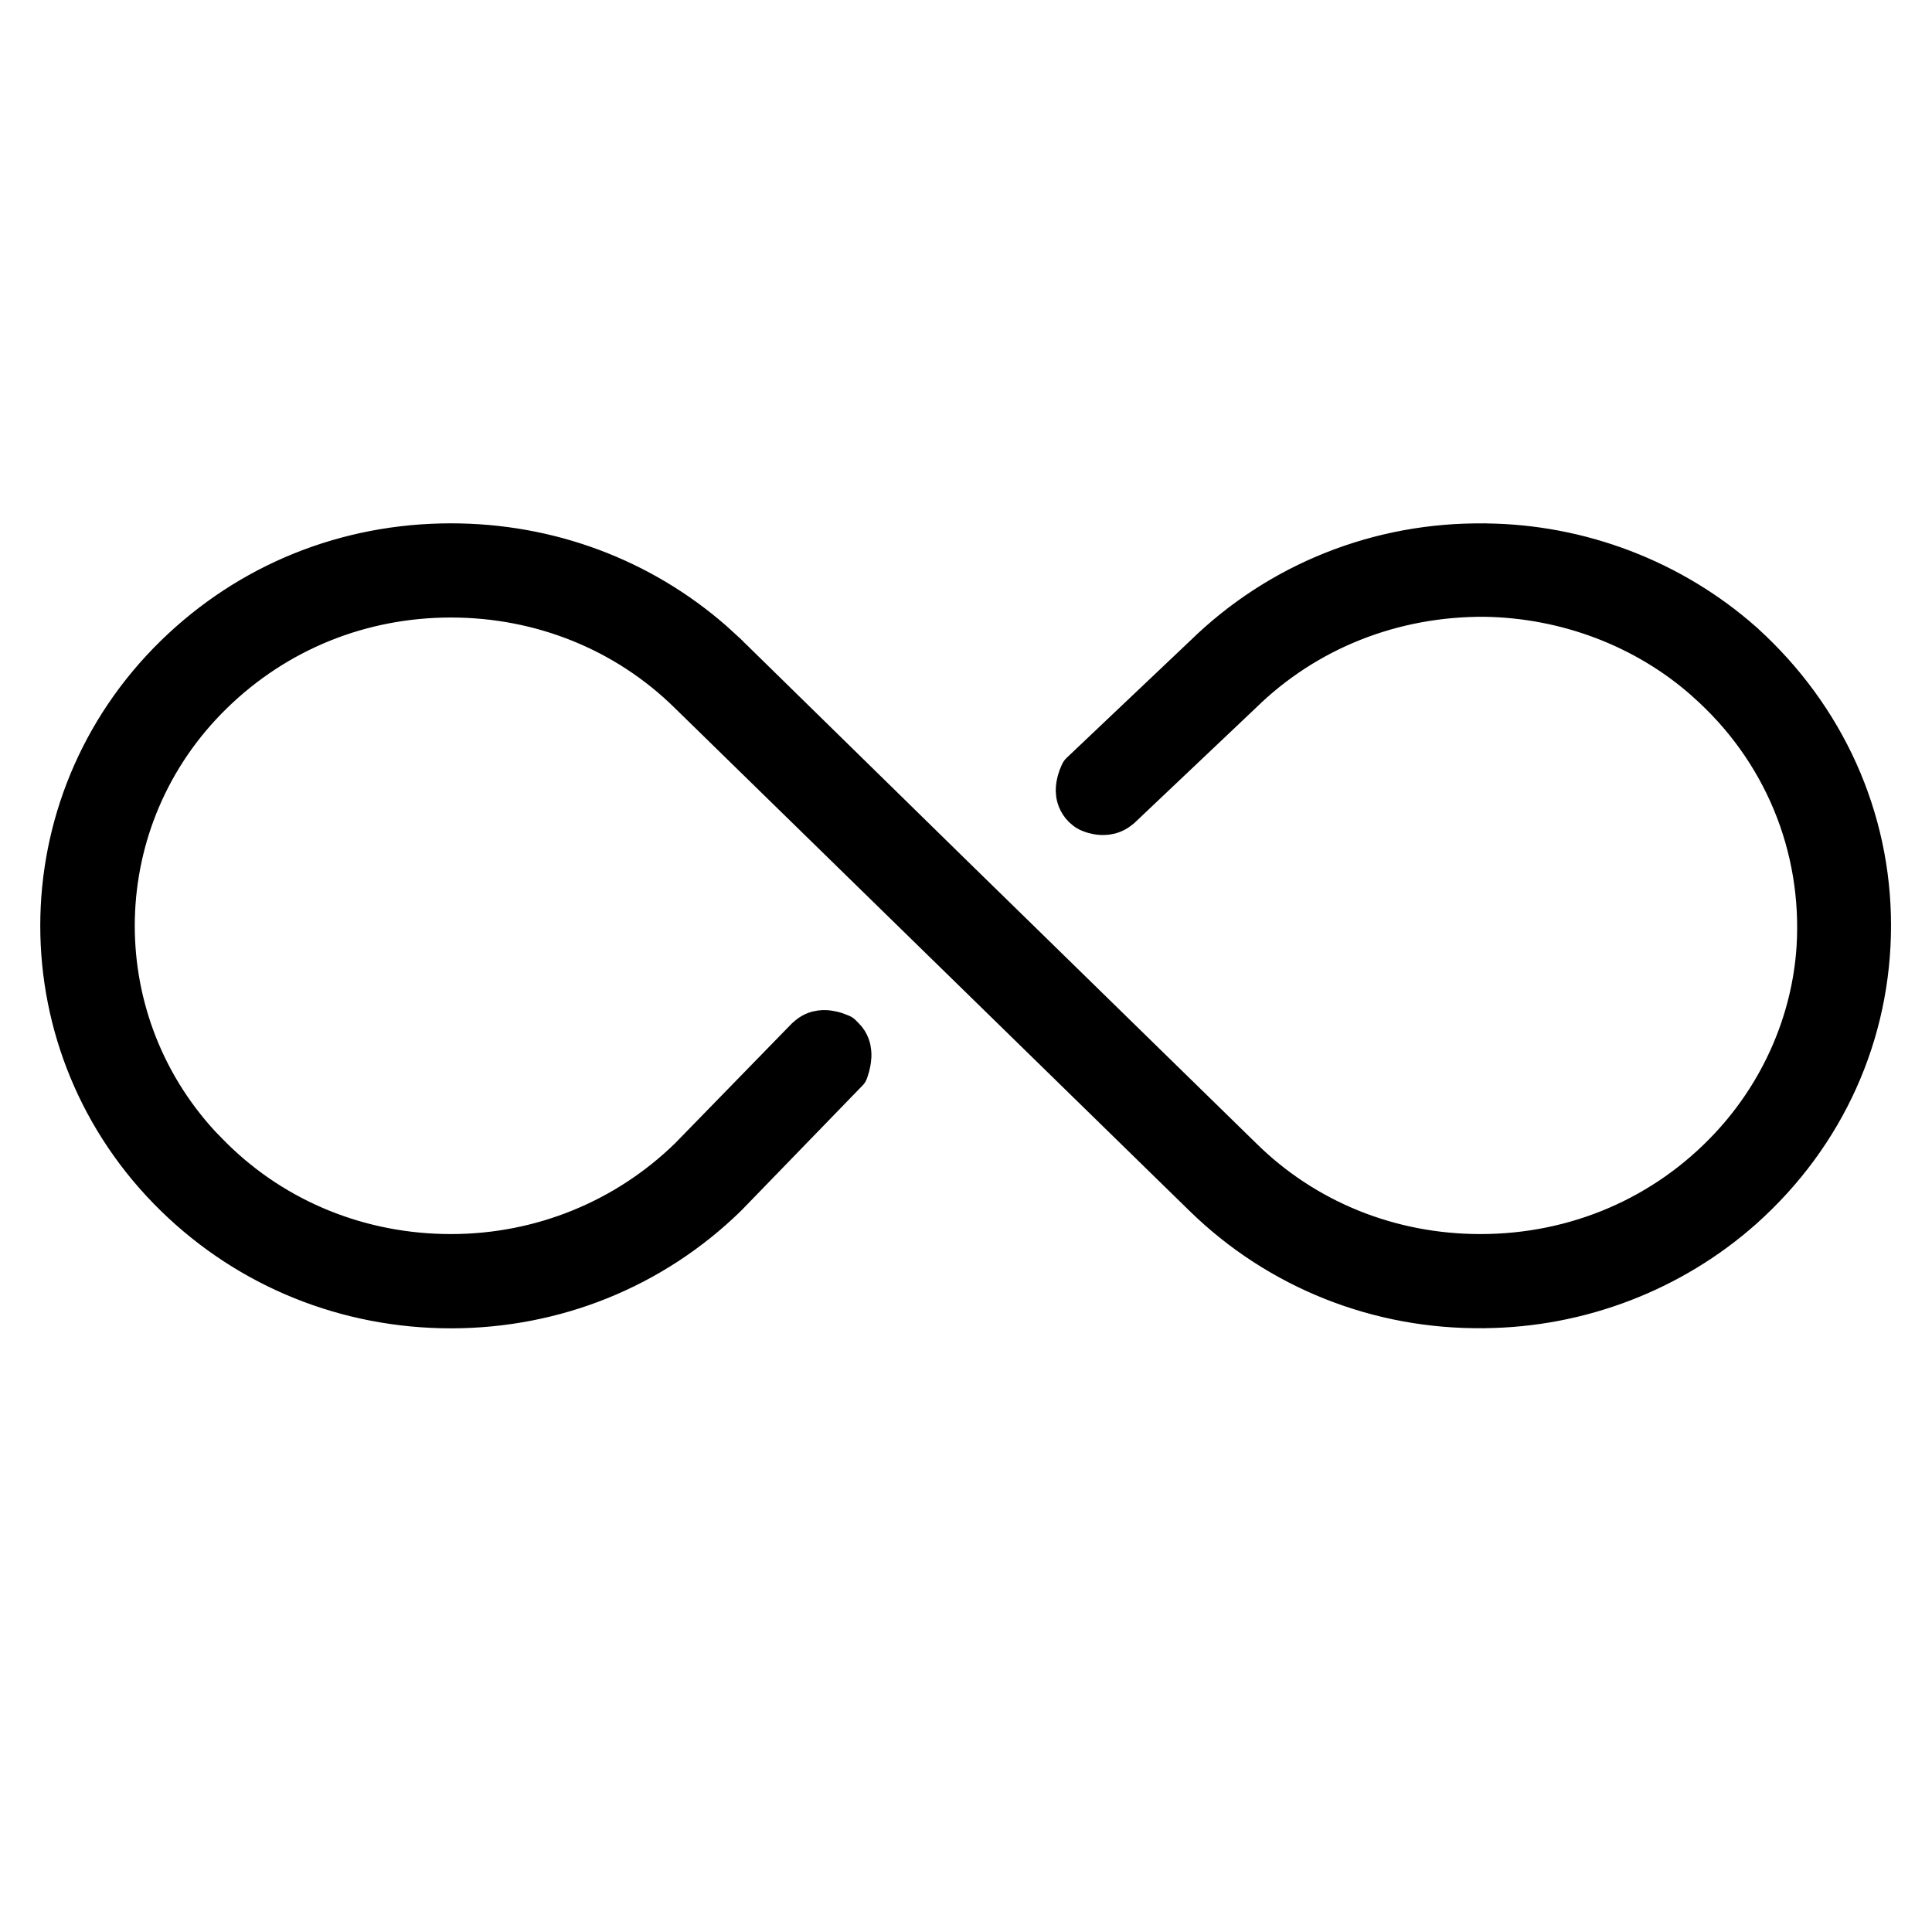
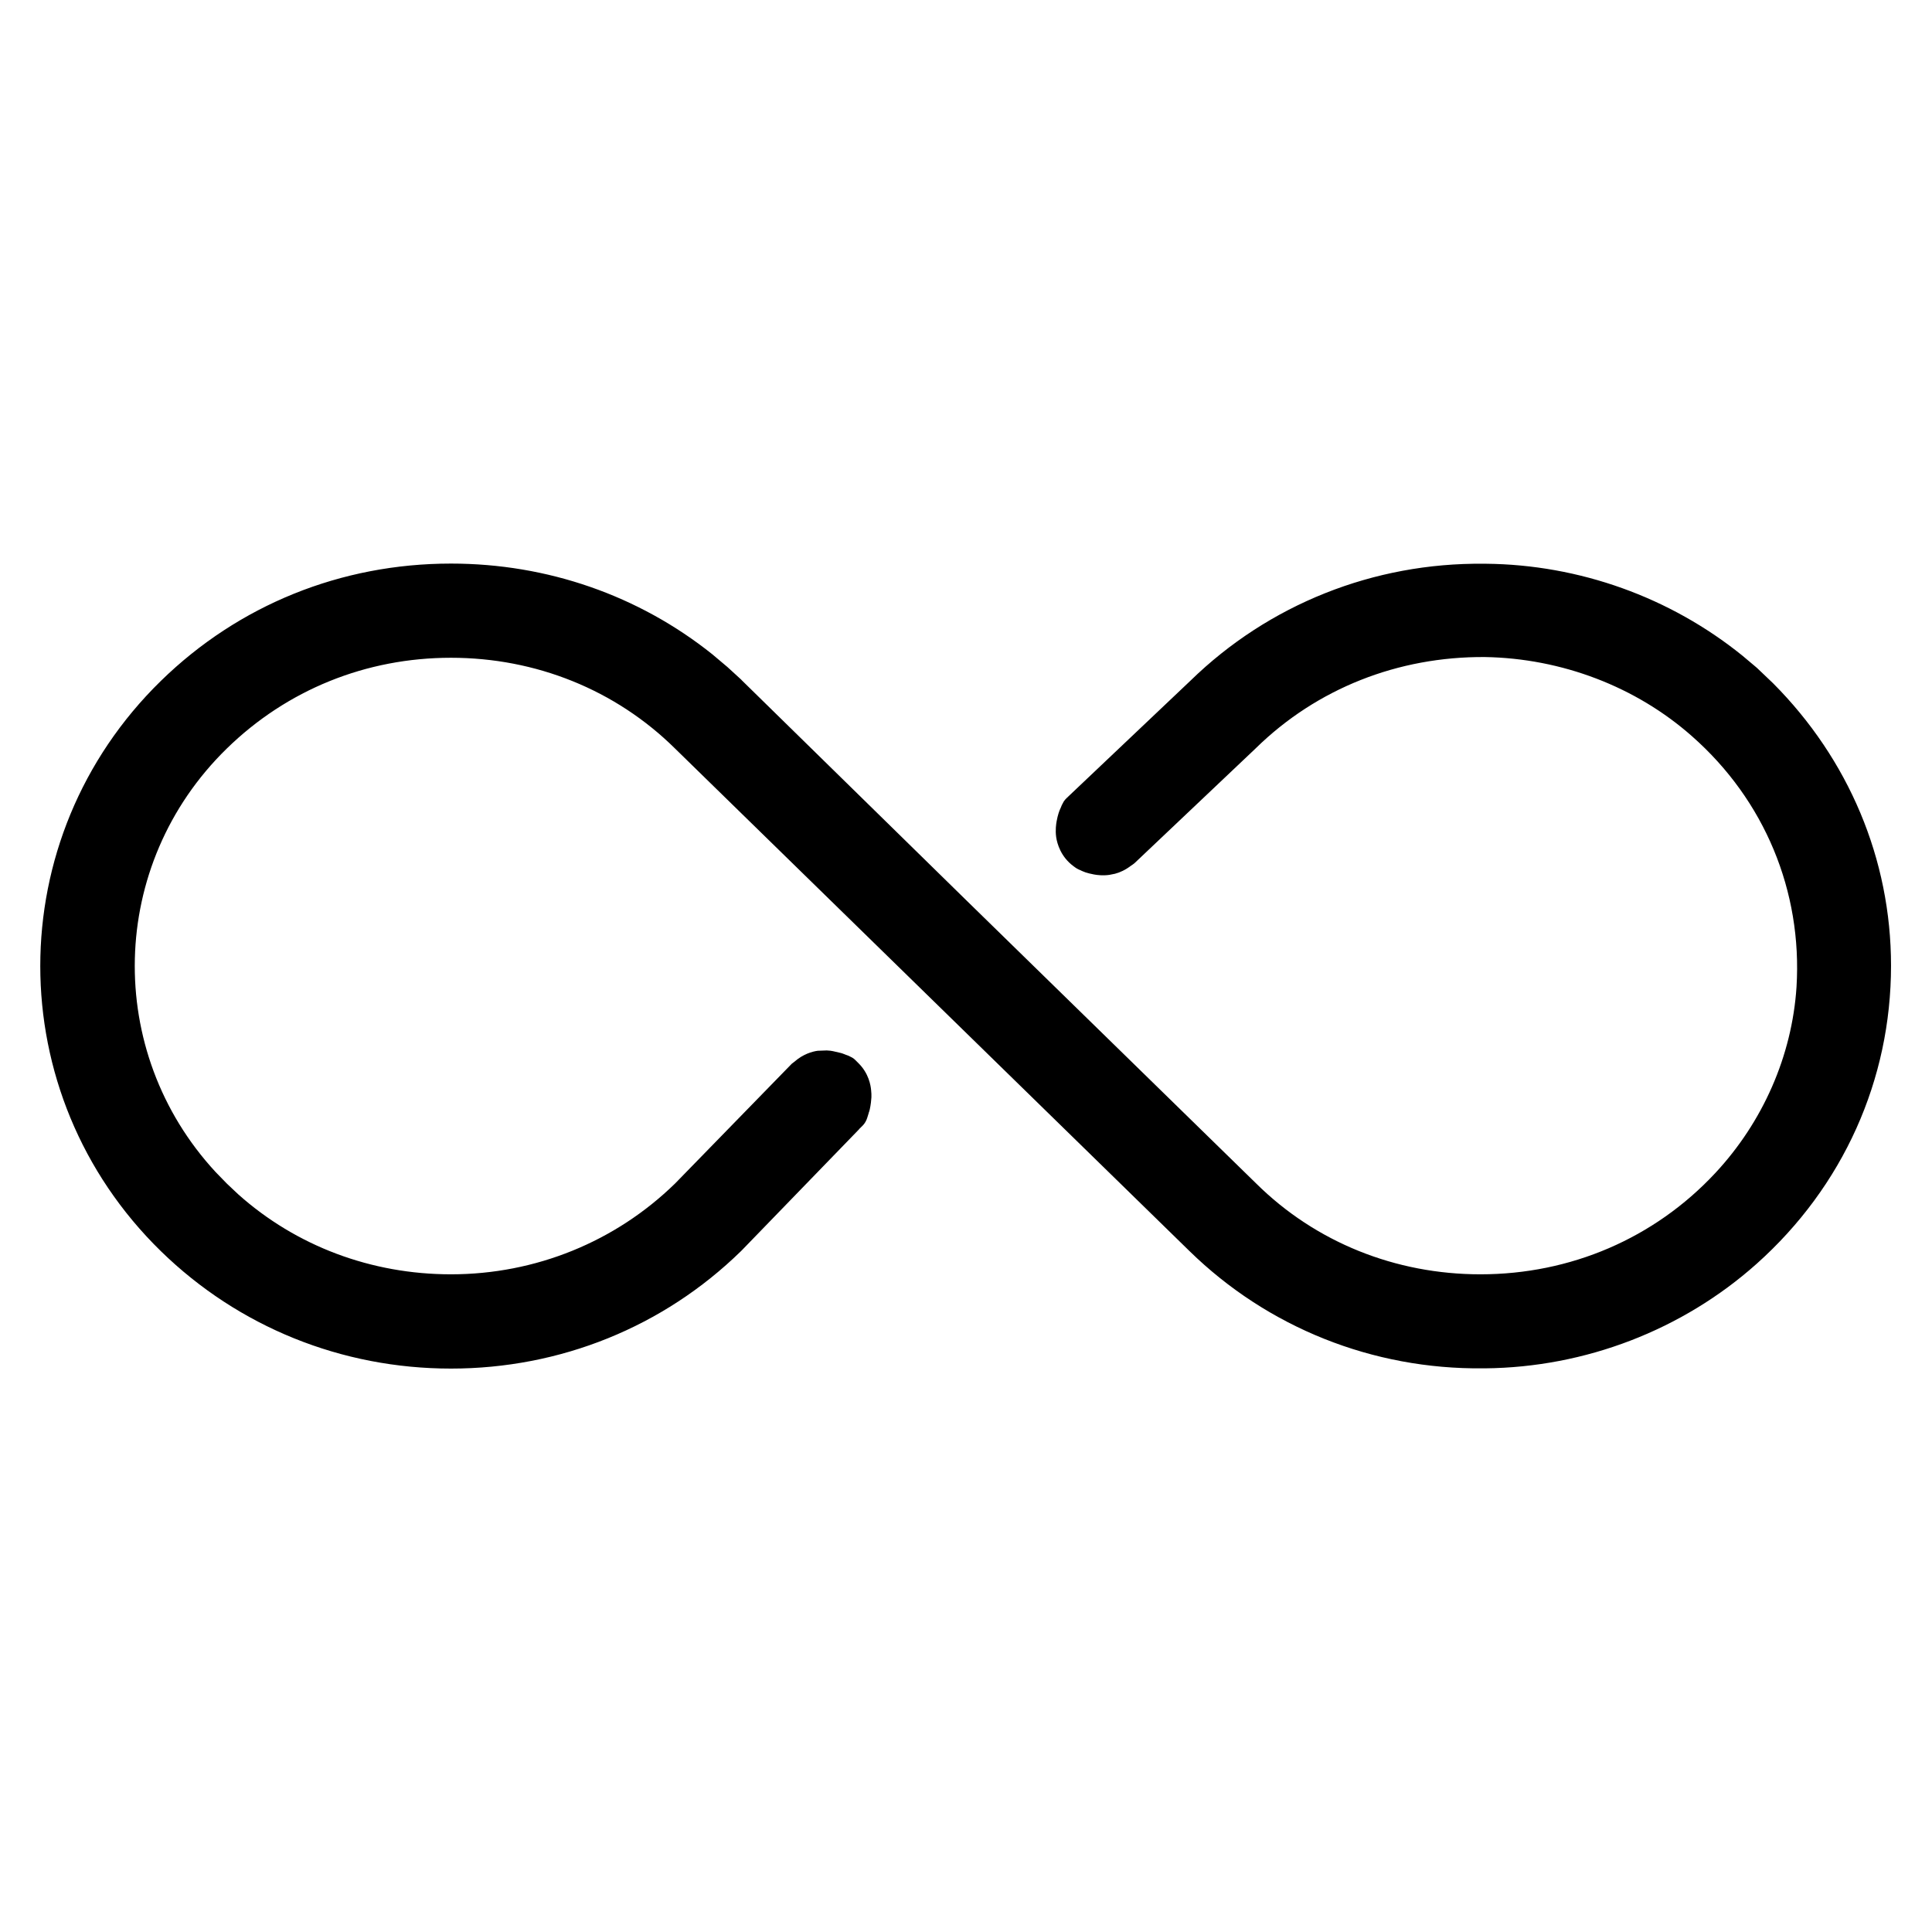
<svg xmlns="http://www.w3.org/2000/svg" width="24" height="24" viewBox="0 0 24 24" fill="none">
-   <path transform="translate(0.5 6.5)" d="M17.947 0.252C19.131 0.262 20.276 0.701 21.154 1.479H21.155C21.157 1.481 21.159 1.484 21.161 1.485H21.162L21.165 1.489C22.172 2.403 22.741 3.656 22.741 4.996C22.741 6.34 22.178 7.598 21.154 8.514C20.275 9.297 19.125 9.739 17.938 9.749L17.939 9.75L17.936 9.749V9.75L17.936 9.749C16.624 9.767 15.378 9.269 14.451 8.363L11.316 5.3L11.197 5.184L8.062 2.121L8.061 2.12C7.275 1.344 6.22 0.921 5.102 0.921C3.984 0.921 2.938 1.343 2.142 2.121C0.569 3.657 0.52 6.134 1.994 7.729L2.142 7.88L2.143 7.881C2.929 8.657 3.983 9.08 5.102 9.08C6.219 9.08 7.274 8.649 8.062 7.88L9.515 6.389L9.517 6.39C9.577 6.326 9.65 6.306 9.691 6.301C9.739 6.294 9.781 6.299 9.806 6.304C9.833 6.308 9.857 6.314 9.873 6.319C9.881 6.322 9.887 6.324 9.893 6.326C9.895 6.327 9.898 6.328 9.899 6.329H9.902L9.903 6.33H9.904L9.952 6.349L9.988 6.385C10.057 6.452 10.07 6.533 10.073 6.566C10.078 6.606 10.074 6.642 10.071 6.664C10.068 6.688 10.064 6.71 10.06 6.725C10.059 6.732 10.057 6.738 10.056 6.743C10.055 6.745 10.054 6.747 10.054 6.749L10.053 6.751V6.753L10.035 6.811L9.993 6.854L8.535 8.358L8.53 8.363C7.612 9.26 6.394 9.751 5.102 9.751C3.809 9.751 2.591 9.26 1.673 8.363C-0.224 6.51 -0.224 3.491 1.673 1.638C2.591 0.741 3.8 0.251 5.102 0.251C6.322 0.251 7.468 0.682 8.363 1.467L8.539 1.628L8.54 1.63L11.327 4.36L12.143 5.157L14.929 7.88L14.93 7.881C15.716 8.657 16.771 9.08 17.89 9.08C19.077 9.08 20.184 8.607 20.988 7.745C21.619 7.07 22.007 6.192 22.067 5.275C22.145 4.01 21.644 2.804 20.685 1.96V1.959C19.942 1.301 18.964 0.929 17.949 0.912C16.804 0.904 15.732 1.327 14.929 2.112L14.926 2.115L13.423 3.539L13.422 3.538C13.363 3.594 13.296 3.614 13.249 3.62C13.202 3.626 13.161 3.622 13.134 3.617C13.105 3.612 13.082 3.605 13.065 3.6C13.057 3.597 13.05 3.594 13.044 3.592C13.041 3.591 13.039 3.59 13.037 3.589C13.036 3.588 13.035 3.588 13.034 3.588L13.033 3.587H13.032L13.007 3.575L12.984 3.559C12.901 3.497 12.875 3.411 12.868 3.362C12.861 3.313 12.868 3.27 12.872 3.245C12.877 3.217 12.884 3.193 12.889 3.178C12.891 3.17 12.893 3.163 12.896 3.157C12.896 3.155 12.898 3.152 12.898 3.15L12.9 3.146L12.921 3.097L12.96 3.06L14.46 1.638C15.387 0.732 16.633 0.234 17.945 0.252L17.946 0.251V0.252L17.948 0.251L17.947 0.252Z" fill="black" stroke="black" stroke-width="0.5" stroke-linejoin="round" />
+   <g>
+     <path fill-rule="evenodd" clip-rule="evenodd" d="M5.602 7.001C6.801 7.001 7.936 7.398 8.849 8.128L9.028 8.279L9.032 8.282L9.208 8.443L9.215 8.451L12.002 11.182L15.604 14.701L15.606 14.703C16.343 15.432 17.335 15.83 18.39 15.83C19.509 15.83 20.55 15.384 21.306 14.574C21.898 13.94 22.261 13.117 22.317 12.26C22.39 11.072 21.921 9.941 21.02 9.147C20.324 8.531 19.402 8.178 18.445 8.162C17.365 8.155 16.358 8.554 15.604 9.291L15.598 9.297L14.095 10.721C14.081 10.733 14.066 10.744 14.051 10.753C13.982 10.806 13.913 10.838 13.851 10.854L13.781 10.868C13.702 10.879 13.634 10.871 13.59 10.863C13.546 10.855 13.509 10.845 13.485 10.837C13.472 10.832 13.461 10.828 13.454 10.825C13.45 10.824 13.444 10.821 13.437 10.818C13.434 10.817 13.431 10.815 13.428 10.813L13.402 10.802C13.387 10.795 13.371 10.787 13.357 10.776L13.335 10.76C13.179 10.644 13.133 10.485 13.12 10.398C13.108 10.309 13.12 10.235 13.126 10.201C13.133 10.162 13.142 10.127 13.15 10.102C13.152 10.098 13.157 10.082 13.162 10.068L13.164 10.063C13.168 10.054 13.171 10.045 13.176 10.036L13.19 10.002L13.215 9.955C13.225 9.941 13.236 9.927 13.249 9.915L13.288 9.878L14.788 8.456C15.759 7.509 17.063 6.988 18.435 7.003C18.442 7.003 18.45 7.003 18.458 7.003C19.621 7.014 20.748 7.42 21.644 8.144L21.82 8.292L21.822 8.294L21.831 8.302L21.833 8.304L22.026 8.488C22.963 9.429 23.491 10.671 23.491 11.996C23.491 13.412 22.898 14.738 21.821 15.7C20.898 16.523 19.693 16.986 18.448 16.998C18.441 16.998 18.433 16.998 18.425 16.998C17.052 17.013 15.748 16.491 14.777 15.542L8.387 9.3L8.385 9.298C7.647 8.569 6.656 8.171 5.602 8.171C4.548 8.171 3.565 8.568 2.816 9.3C1.341 10.741 1.295 13.063 2.678 14.559L2.818 14.703L2.959 14.836C3.68 15.48 4.613 15.83 5.602 15.83C6.654 15.83 7.647 15.424 8.387 14.701L9.836 13.214L9.87 13.188C9.975 13.095 10.09 13.062 10.158 13.053L10.27 13.049C10.302 13.05 10.329 13.054 10.348 13.058L10.447 13.081L10.469 13.088C10.471 13.089 10.474 13.089 10.475 13.09C10.476 13.09 10.476 13.091 10.476 13.091C10.479 13.092 10.483 13.093 10.485 13.094C10.492 13.096 10.499 13.099 10.505 13.102L10.541 13.115L10.588 13.139C10.603 13.148 10.617 13.159 10.629 13.172L10.663 13.206C10.793 13.334 10.816 13.485 10.821 13.539C10.825 13.573 10.826 13.604 10.825 13.631L10.819 13.697C10.815 13.727 10.81 13.759 10.804 13.784C10.801 13.794 10.799 13.802 10.797 13.809L10.795 13.815C10.794 13.819 10.792 13.822 10.791 13.824L10.792 13.825L10.774 13.883C10.763 13.921 10.742 13.957 10.714 13.985L10.672 14.026L10.673 14.027L9.215 15.532L9.205 15.542C8.24 16.485 6.958 17.001 5.602 17.001C4.245 17.001 2.964 16.485 1.998 15.542C0.001 13.591 0.001 10.41 1.998 8.459C2.963 7.516 4.235 7.001 5.602 7.001ZM13.463 10.828L13.462 10.827C13.461 10.827 13.46 10.826 13.459 10.826C13.461 10.827 13.463 10.828 13.463 10.828ZM13.443 10.82H13.444C13.442 10.819 13.44 10.819 13.439 10.818L13.443 10.82Z" fill="black" />
+   </g>
</svg>
